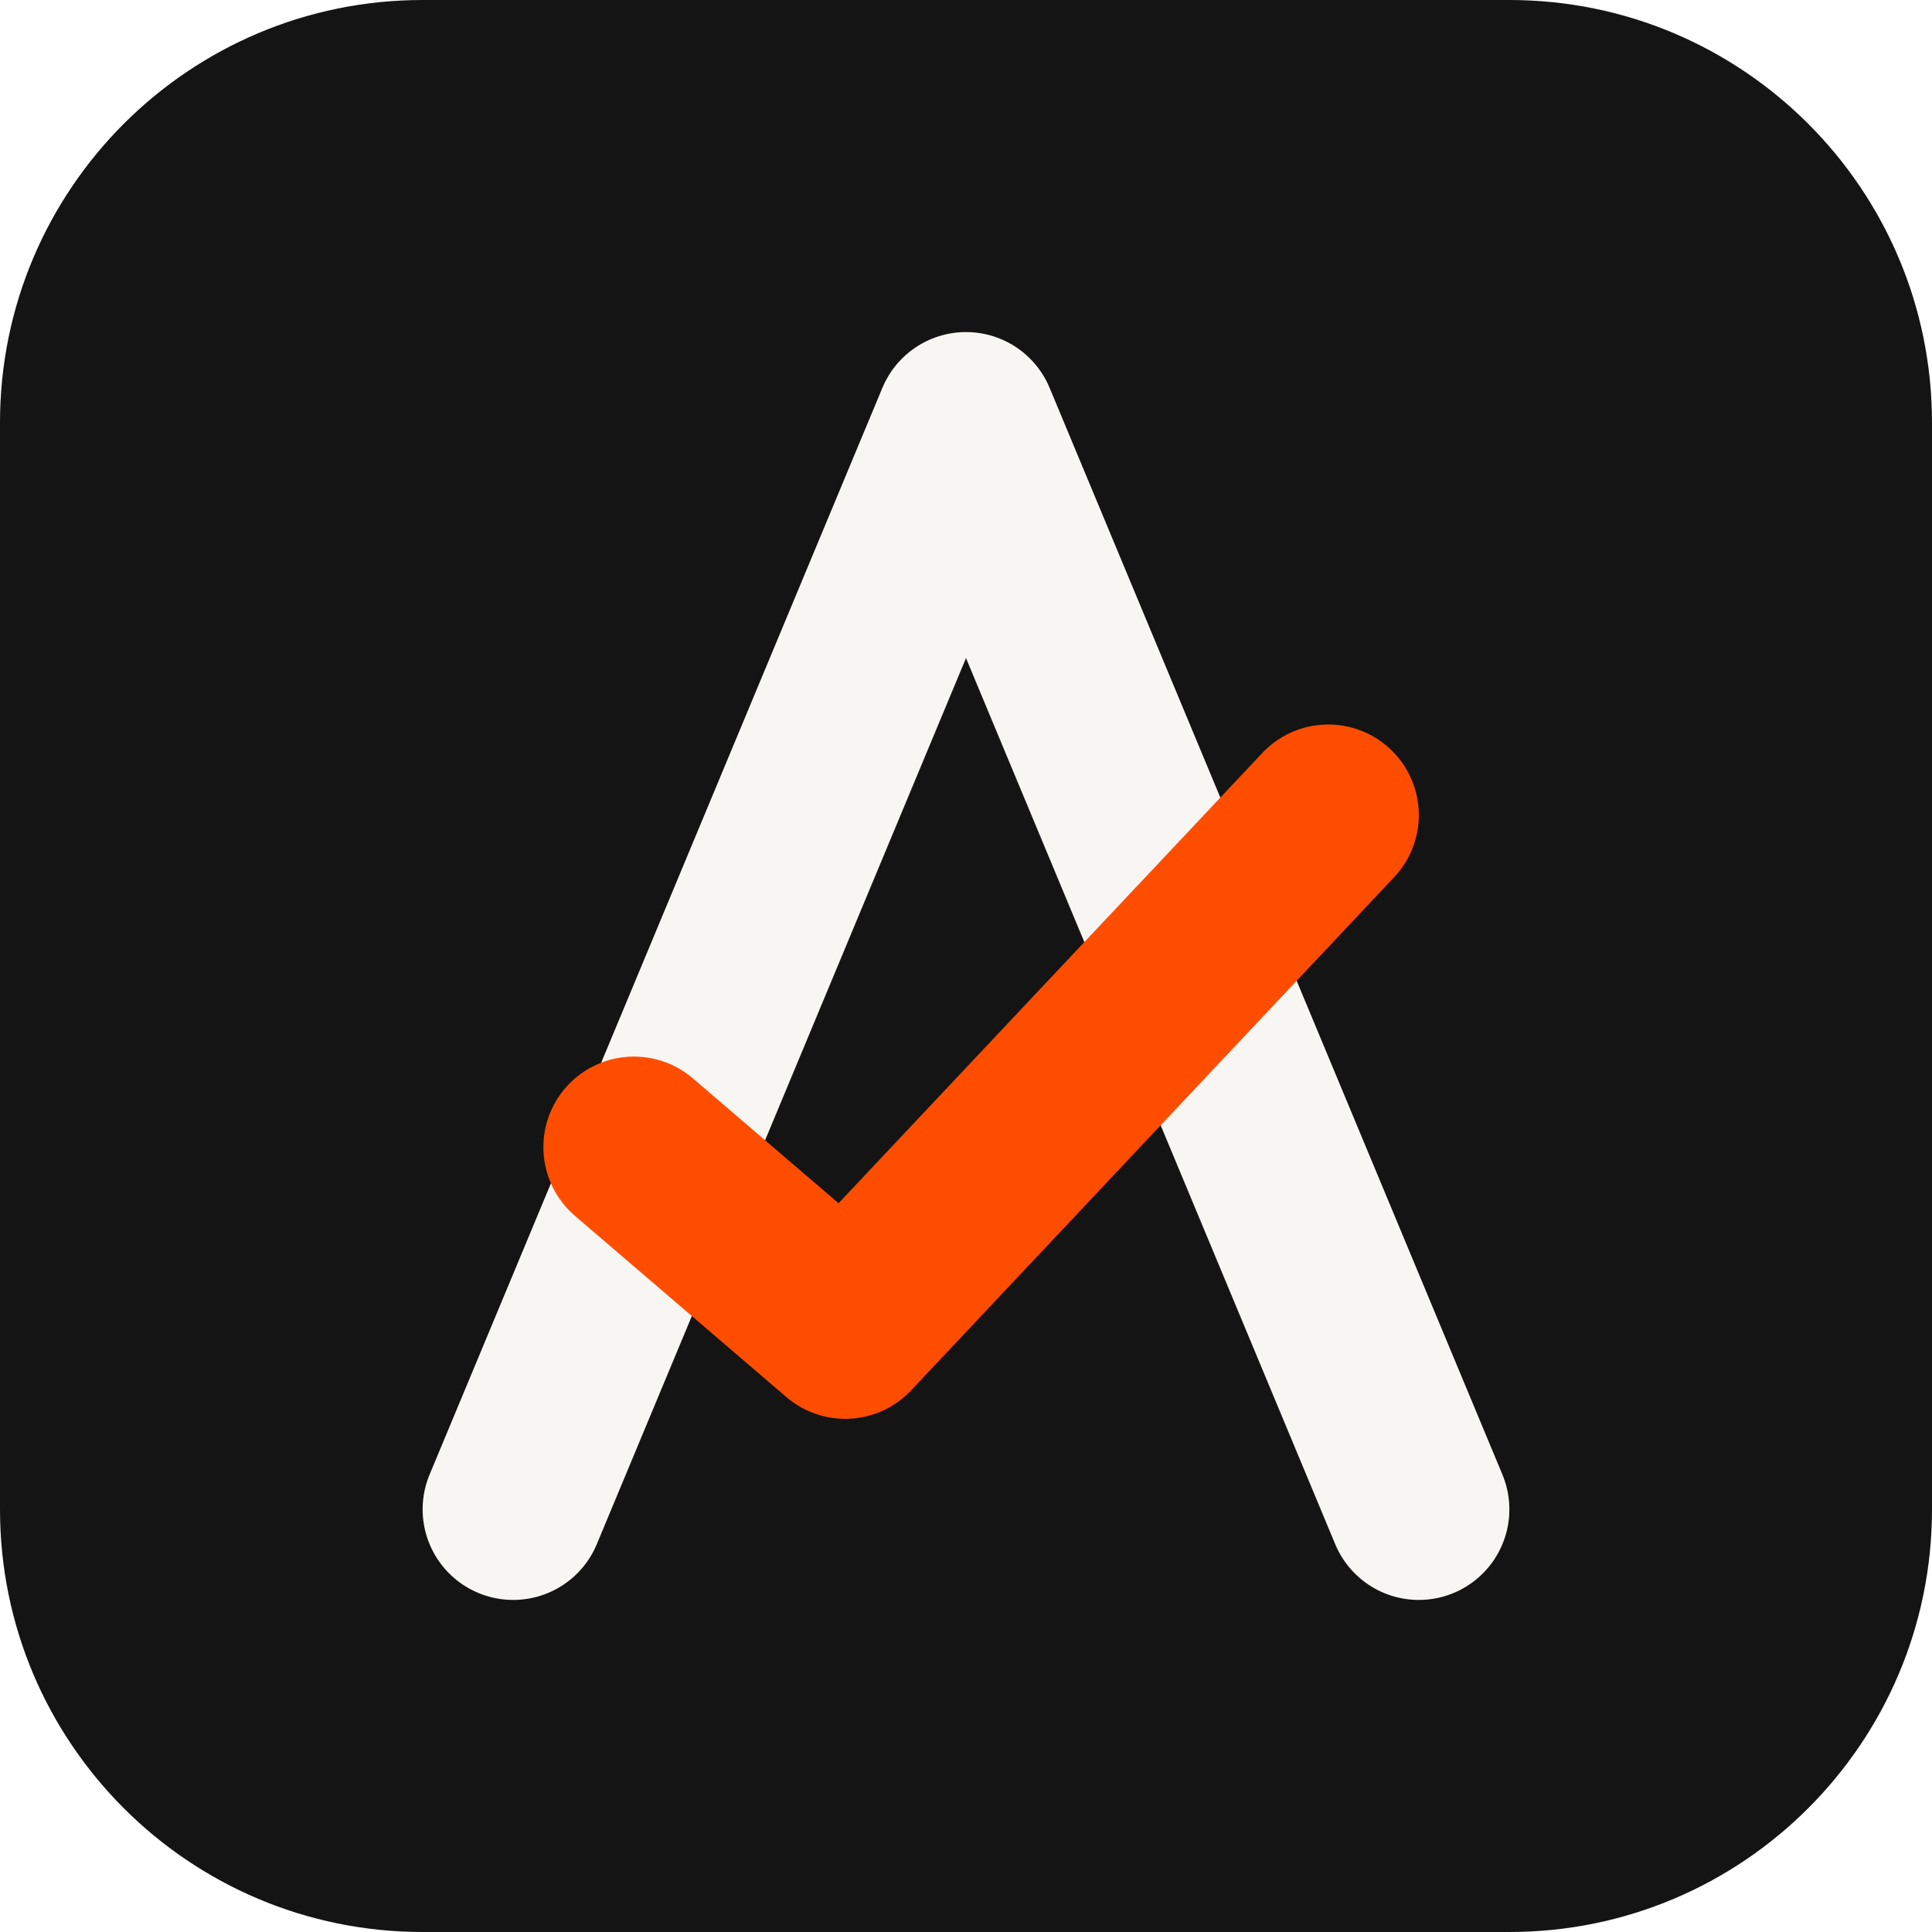
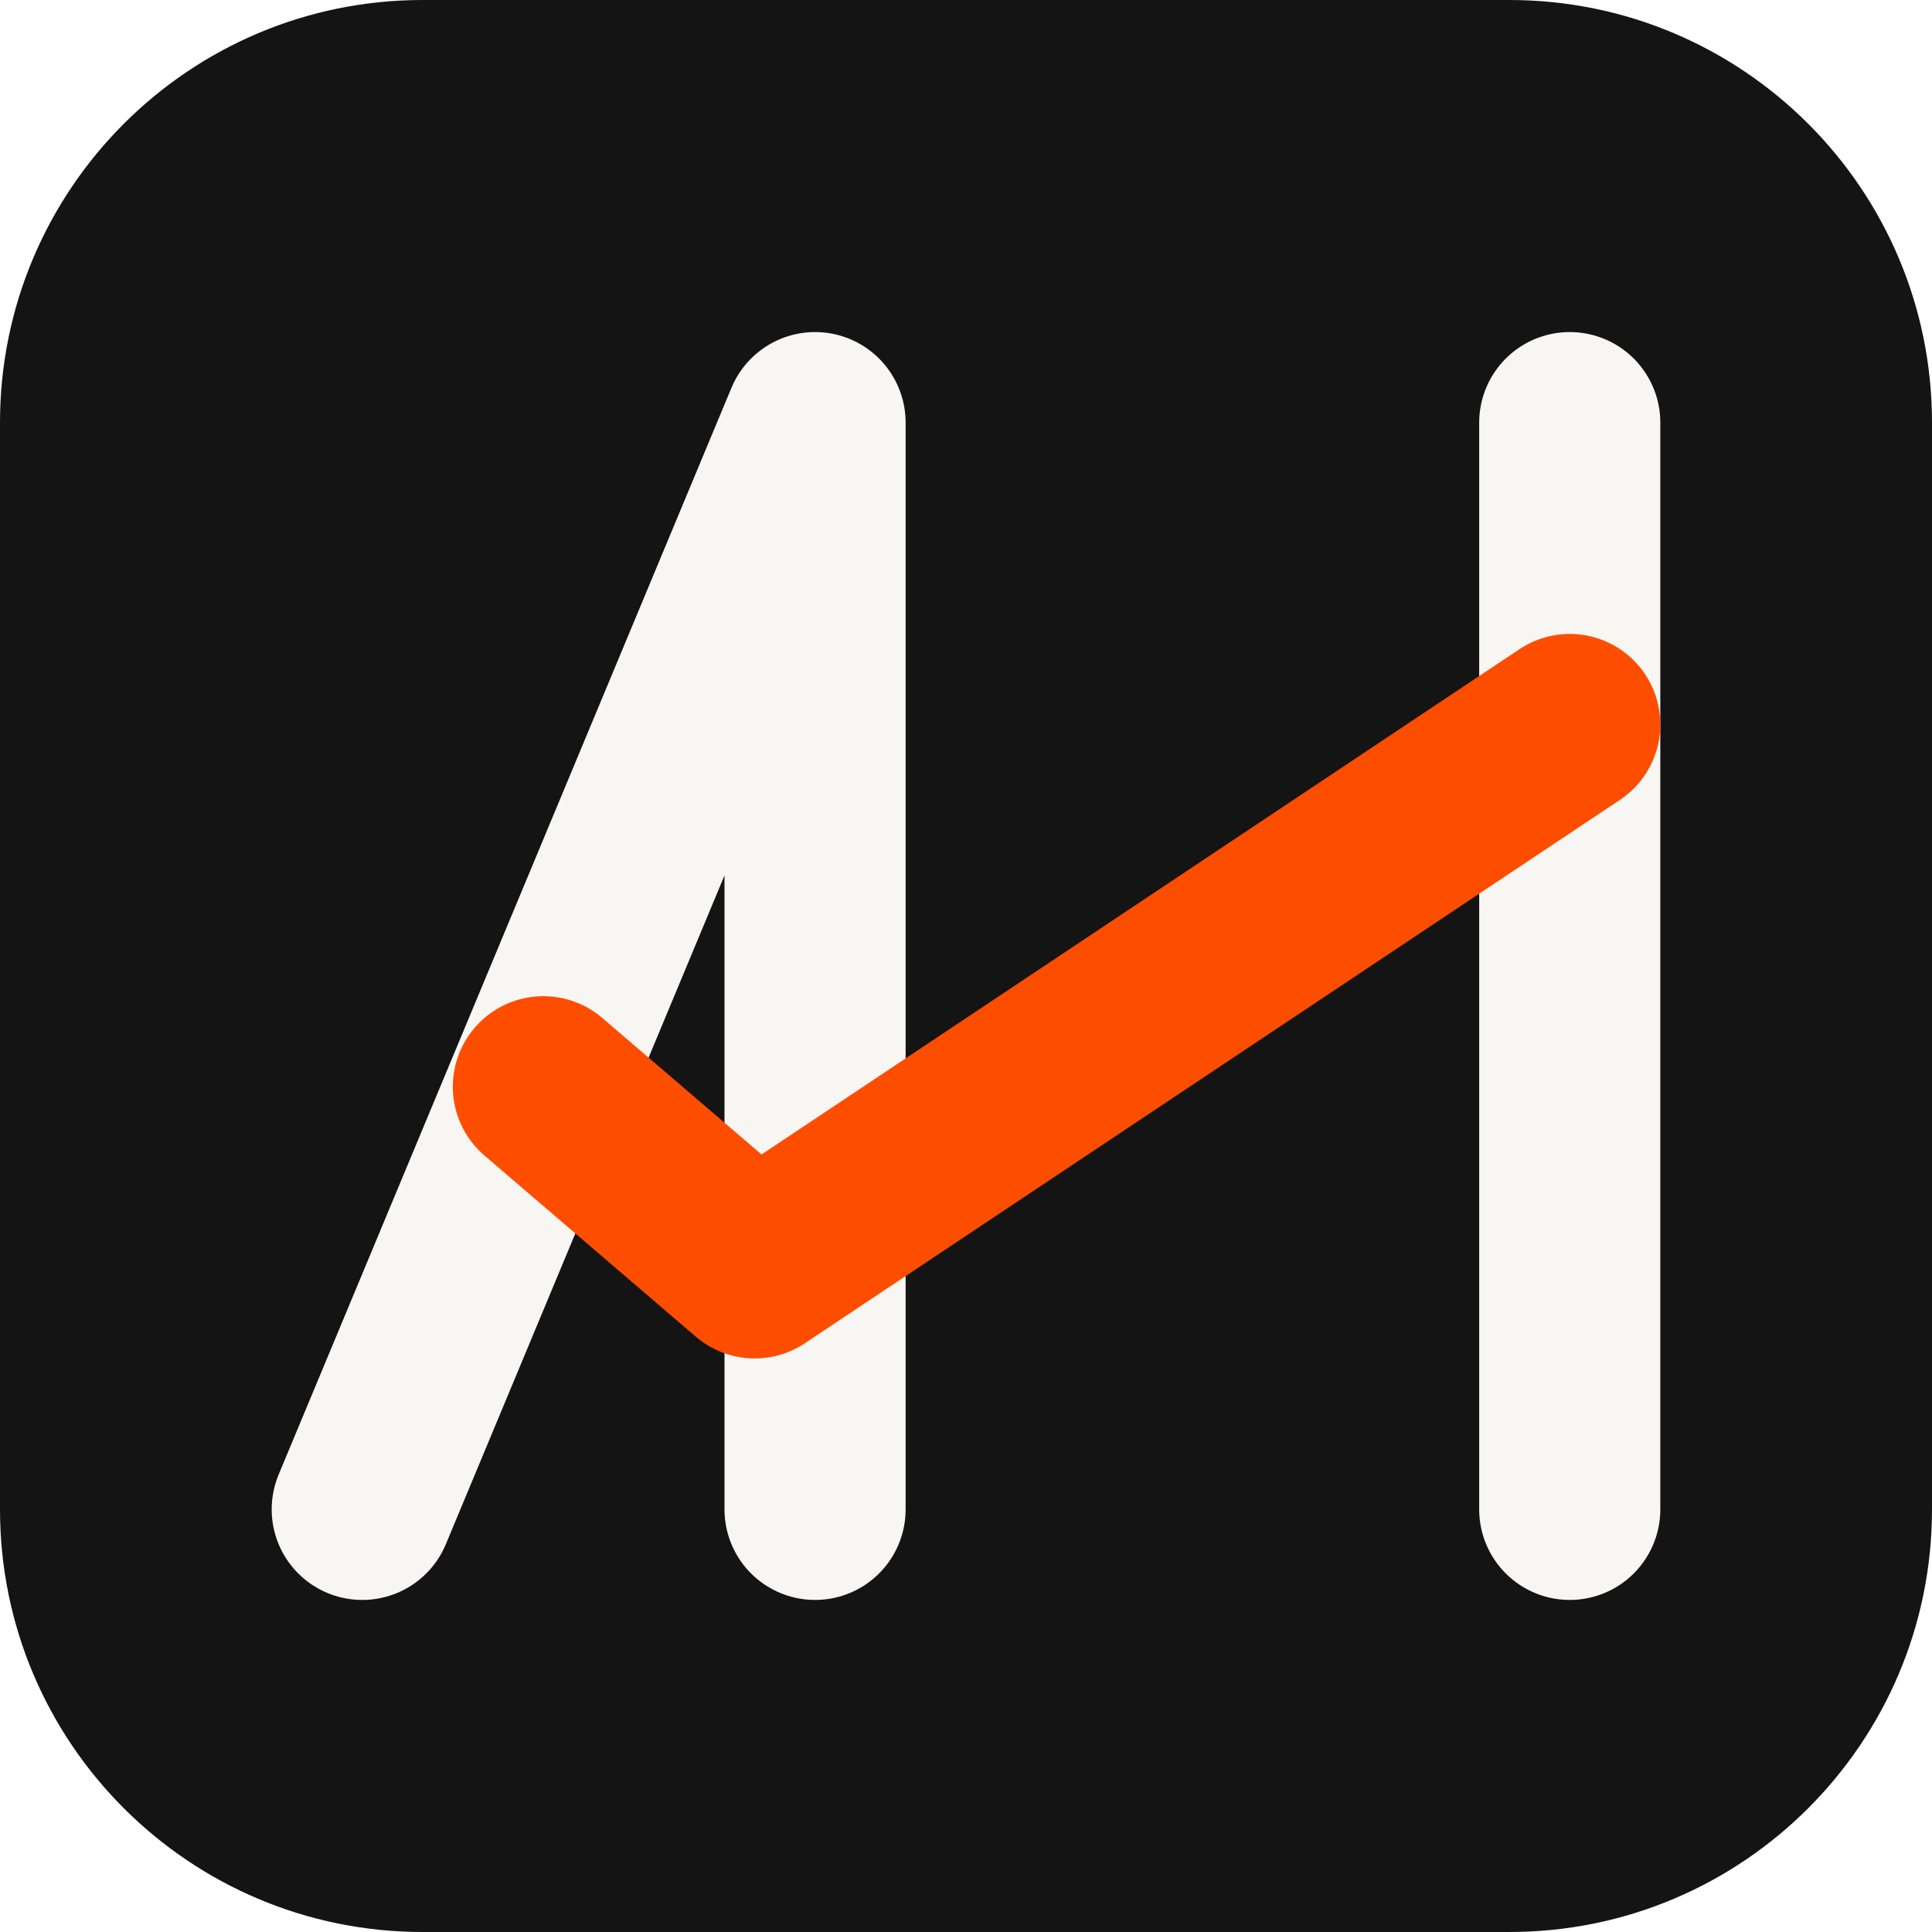
<svg xmlns="http://www.w3.org/2000/svg" viewBox="0 0 64 64" role="img" aria-label="Ahmed Al-Hawajri">
  <rect width="64" height="64" rx="14" fill="#141414" />
-   <path d="M17 50 L32 14 L47 50" fill="none" stroke="#F7F6F3" stroke-width="6" stroke-linecap="round" stroke-linejoin="round" />
-   <path d="M21 38 L28 44 L44 27" fill="none" stroke="#FF4D00" stroke-width="6" stroke-linecap="round" stroke-linejoin="round" />
+   <path d="M12 50 L27 14 V50 M52 14 V50" fill="none" stroke="#F7F6F3" stroke-width="6" stroke-linecap="round" stroke-linejoin="round" />
+   <path d="M18 36 L25 42 L52 24" fill="none" stroke="#FF4D00" stroke-width="6" stroke-linecap="round" stroke-linejoin="round" />
</svg>
